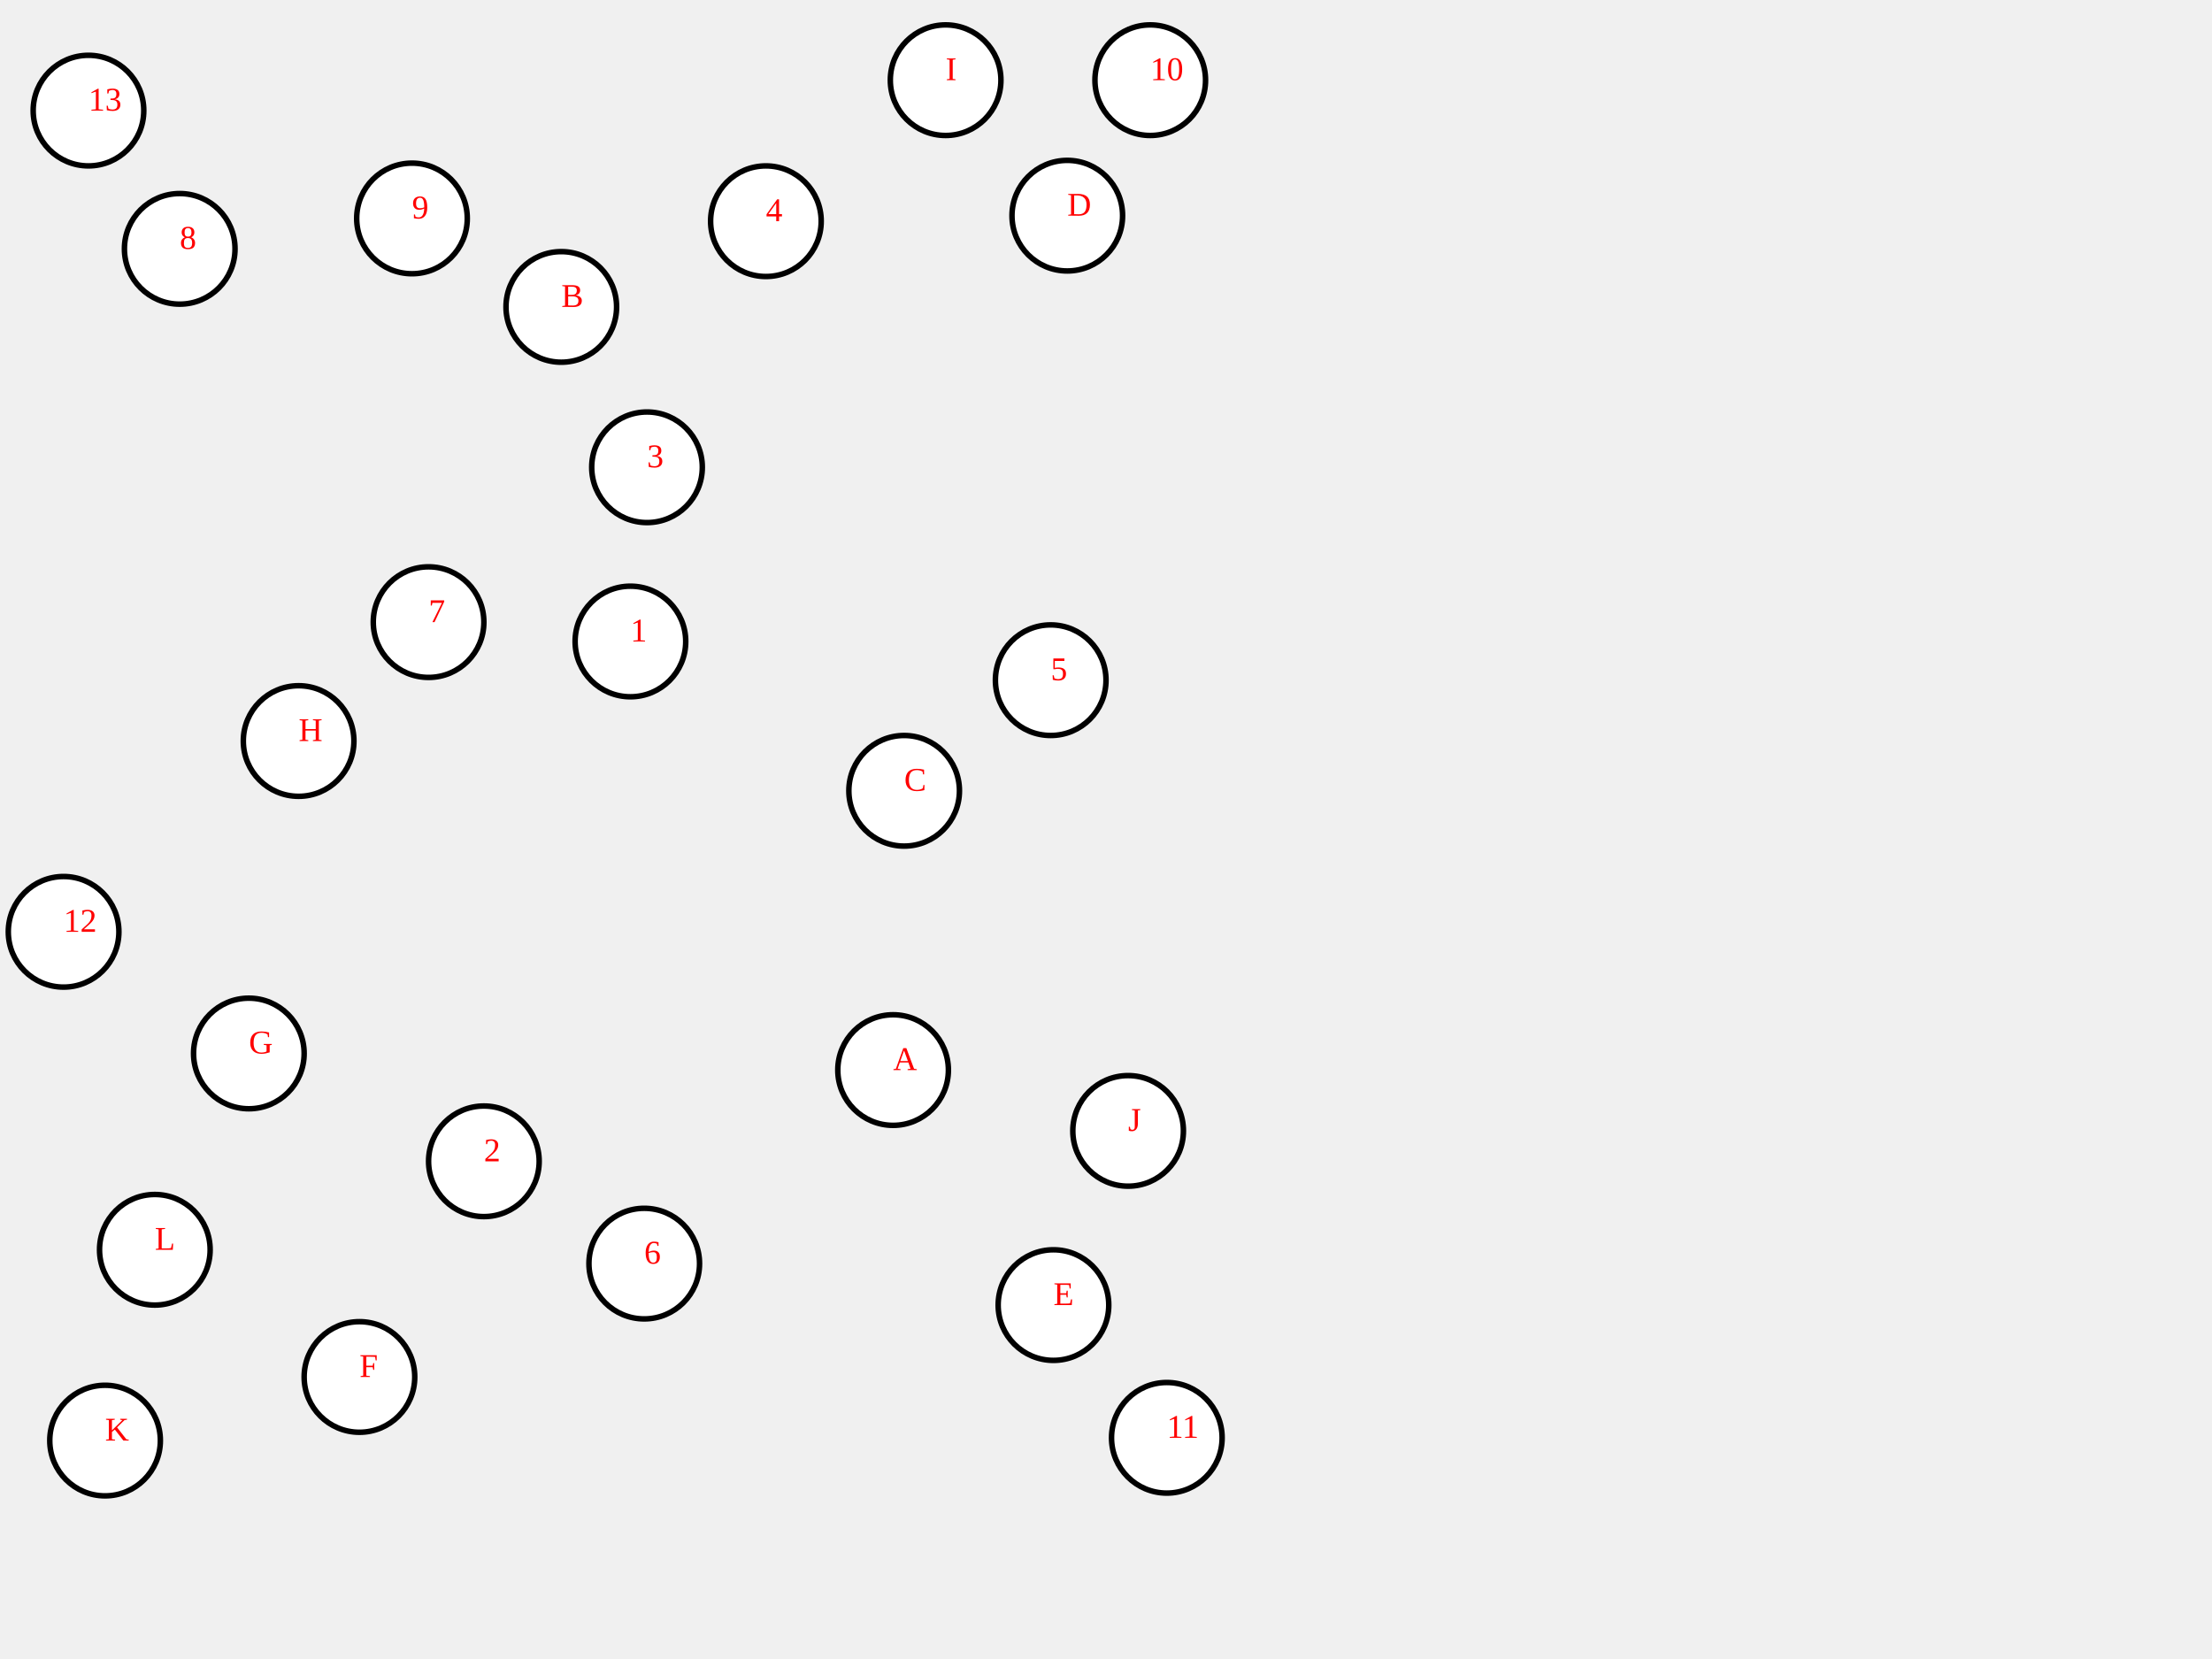
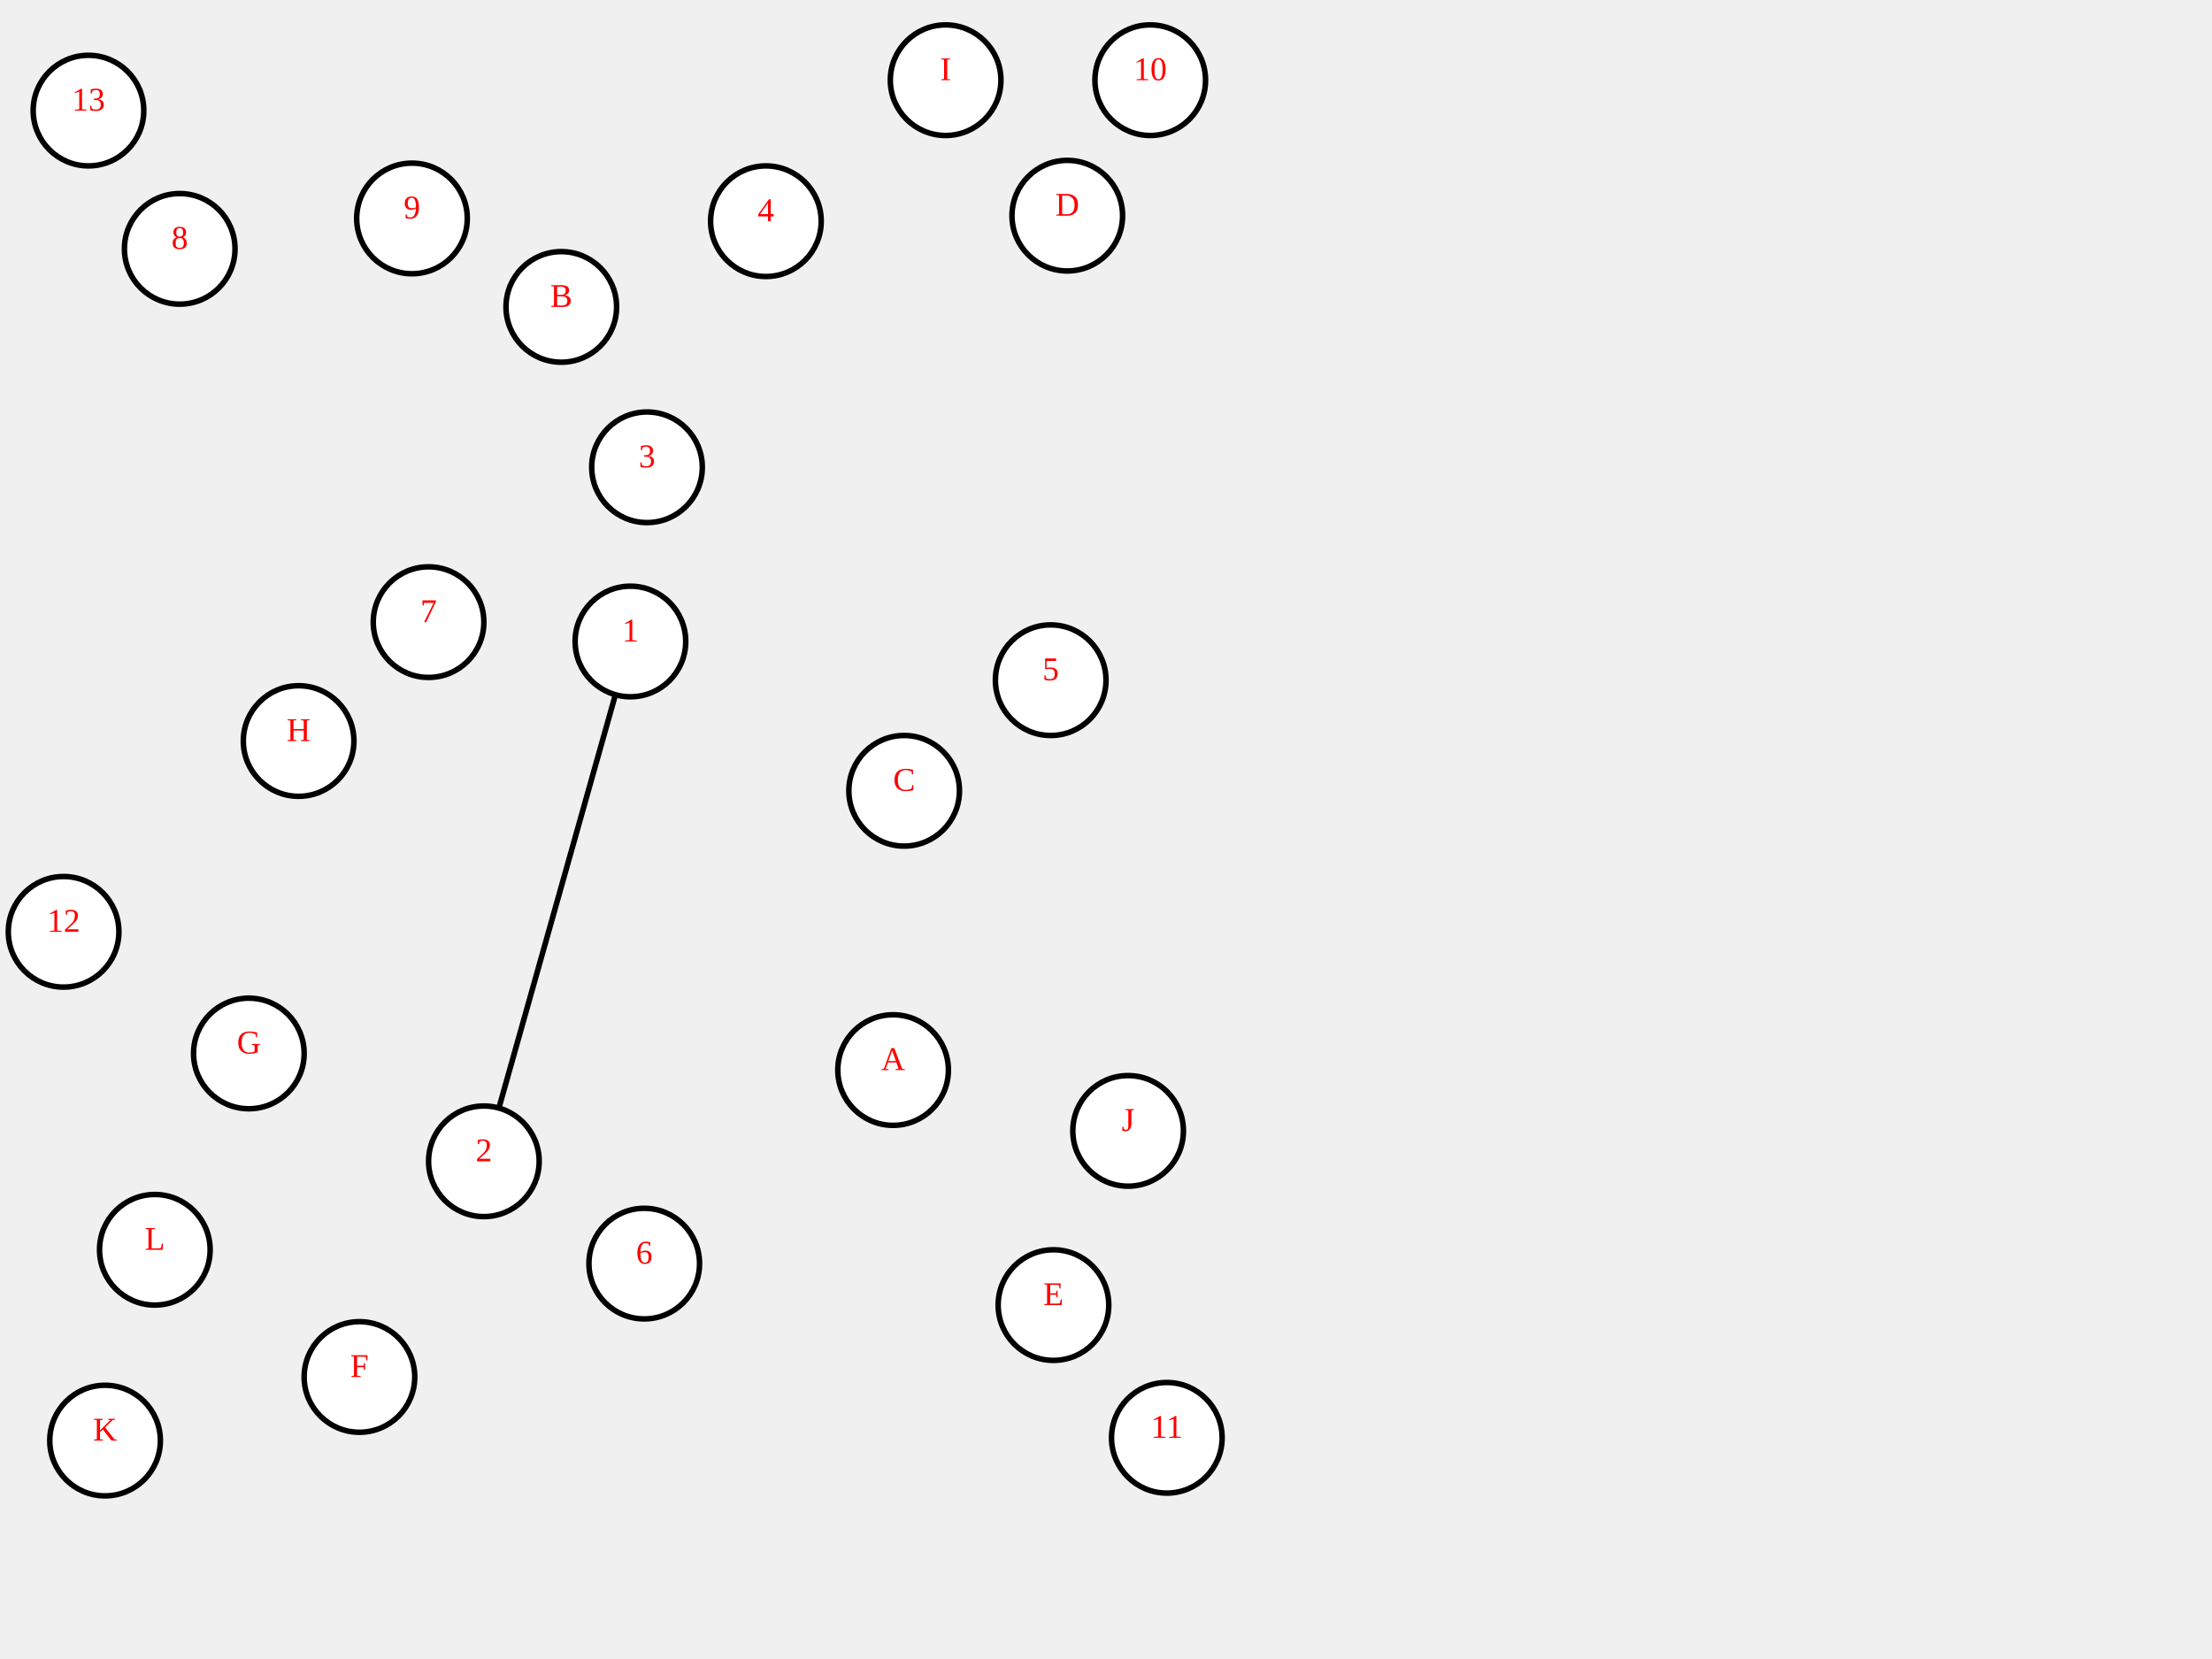
<svg xmlns="http://www.w3.org/2000/svg" version="1.1" width="100%" viewBox="0 0 800 600">
+   <defs>
+     <filter id="f1" x="0" y="0" width="200%" height="200%">
+       <feOffset result="offOut" in="SourceGraphic" dx="20" dy="20" />
+       <feBlend in="SourceGraphic" in2="offOut" mode="normal" />
+     </filter>
+   </defs>
+   <line id="el1" x1="228" y1="232" x2="175" y2="420" stroke-width="2" stroke="black" />
  <circle id="bb0" cx="228" cy="232" r="20" stroke-width="2" stroke="black" fill="white" />
-   <text style="fill:red" x="228" y="232">1</text>
+   <text style="fill:red" x="228" y="232" text-anchor="middle" alignment-baseline="central">1</text>
  <circle id="bb1" cx="323" cy="387" r="20" stroke-width="2" stroke="black" fill="white" />
-   <text style="fill:red" x="323" y="387">A</text>
+   <text text-anchor="middle" alignment-baseline="central" style="fill:red" x="323" y="387">A</text>
  <circle id="bb2" cx="175" cy="420" r="20" stroke-width="2" stroke="black" fill="white" />
-   <text style="fill:red" x="175" y="420">2</text>
+   <text text-anchor="middle" alignment-baseline="central" style="fill:red" x="175" y="420">2</text>
  <circle id="bb3" cx="203" cy="111" r="20" stroke-width="2" stroke="black" fill="white" />
-   <text style="fill:red" x="203" y="111">B</text>
+   <text text-anchor="middle" alignment-baseline="central" style="fill:red" x="203" y="111">B</text>
  <circle id="bb4" cx="234" cy="169" r="20" stroke-width="2" stroke="black" fill="white" />
-   <text style="fill:red" x="234" y="169">3</text>
+   <text text-anchor="middle" alignment-baseline="central" style="fill:red" x="234" y="169">3</text>
  <circle id="bb5" cx="327" cy="286" r="20" stroke-width="2" stroke="black" fill="white" />
-   <text style="fill:red" x="327" y="286">C</text>
+   <text text-anchor="middle" alignment-baseline="central" style="fill:red" x="327" y="286">C</text>
  <circle id="bb6" cx="277" cy="80" r="20" stroke-width="2" stroke="black" fill="white" />
-   <text style="fill:red" x="277" y="80">4</text>
+   <text text-anchor="middle" alignment-baseline="central" style="fill:red" x="277" y="80">4</text>
  <circle id="bb7" cx="386" cy="78" r="20" stroke-width="2" stroke="black" fill="white" />
-   <text style="fill:red" x="386" y="78">D</text>
+   <text text-anchor="middle" alignment-baseline="central" style="fill:red" x="386" y="78">D</text>
  <circle id="bb8" cx="380" cy="246" r="20" stroke-width="2" stroke="black" fill="white" />
-   <text style="fill:red" x="380" y="246">5</text>
+   <text text-anchor="middle" alignment-baseline="central" style="fill:red" x="380" y="246">5</text>
  <circle id="bb9" cx="381" cy="472" r="20" stroke-width="2" stroke="black" fill="white" />
-   <text style="fill:red" x="381" y="472">E</text>
+   <text text-anchor="middle" alignment-baseline="central" style="fill:red" x="381" y="472">E</text>
  <circle id="bb10" cx="233" cy="457" r="20" stroke-width="2" stroke="black" fill="white" />
-   <text style="fill:red" x="233" y="457">6</text>
+   <text text-anchor="middle" alignment-baseline="central" style="fill:red" x="233" y="457">6</text>
  <circle id="bb11" cx="130" cy="498" r="20" stroke-width="2" stroke="black" fill="white" />
-   <text style="fill:red" x="130" y="498">F</text>
+   <text text-anchor="middle" alignment-baseline="central" style="fill:red" x="130" y="498">F</text>
  <circle id="bb12" cx="155" cy="225" r="20" stroke-width="2" stroke="black" fill="white" />
-   <text style="fill:red" x="155" y="225">7</text>
+   <text text-anchor="middle" alignment-baseline="central" style="fill:red" x="155" y="225">7</text>
  <circle id="bb13" cx="90" cy="381" r="20" stroke-width="2" stroke="black" fill="white" />
-   <text style="fill:red" x="90" y="381">G</text>
+   <text text-anchor="middle" alignment-baseline="central" style="fill:red" x="90" y="381">G</text>
  <circle id="bb14" cx="65" cy="90" r="20" stroke-width="2" stroke="black" fill="white" />
-   <text style="fill:red" x="65" y="90">8</text>
+   <text text-anchor="middle" alignment-baseline="central" style="fill:red" x="65" y="90">8</text>
  <circle id="bb15" cx="108" cy="268" r="20" stroke-width="2" stroke="black" fill="white" />
-   <text style="fill:red" x="108" y="268">H</text>
+   <text text-anchor="middle" alignment-baseline="central" style="fill:red" x="108" y="268">H</text>
  <circle id="bb16" cx="149" cy="79" r="20" stroke-width="2" stroke="black" fill="white" />
-   <text style="fill:red" x="149" y="79">9</text>
+   <text text-anchor="middle" alignment-baseline="central" style="fill:red" x="149" y="79">9</text>
  <circle id="bb17" cx="342" cy="29" r="20" stroke-width="2" stroke="black" fill="white" />
-   <text style="fill:red" x="342" y="29">I</text>
+   <text text-anchor="middle" alignment-baseline="central" style="fill:red" x="342" y="29">I</text>
  <circle id="bb18" cx="416" cy="29" r="20" stroke-width="2" stroke="black" fill="white" />
-   <text style="fill:red" x="416" y="29">10</text>
+   <text text-anchor="middle" alignment-baseline="central" style="fill:red" x="416" y="29">10</text>
  <circle id="bb19" cx="408" cy="409" r="20" stroke-width="2" stroke="black" fill="white" />
-   <text style="fill:red" x="408" y="409">J</text>
+   <text text-anchor="middle" alignment-baseline="central" style="fill:red" x="408" y="409">J</text>
  <circle id="bb20" cx="422" cy="520" r="20" stroke-width="2" stroke="black" fill="white" />
-   <text style="fill:red" x="422" y="520">11</text>
+   <text text-anchor="middle" alignment-baseline="central" style="fill:red" x="422" y="520">11</text>
  <circle id="bb21" cx="38" cy="521" r="20" stroke-width="2" stroke="black" fill="white" />
-   <text style="fill:red" x="38" y="521">K</text>
+   <text text-anchor="middle" alignment-baseline="central" style="fill:red" x="38" y="521">K</text>
  <circle id="bb22" cx="23" cy="337" r="20" stroke-width="2" stroke="black" fill="white" />
-   <text style="fill:red" x="23" y="337">12</text>
+   <text text-anchor="middle" alignment-baseline="central" style="fill:red" x="23" y="337">12</text>
  <circle id="bb23" cx="56" cy="452" r="20" stroke-width="2" stroke="black" fill="white" />
-   <text style="fill:red" x="56" y="452">L</text>
+   <text text-anchor="middle" alignment-baseline="central" style="fill:red" x="56" y="452">L</text>
  <circle id="bb24" cx="32" cy="40" r="20" stroke-width="2" stroke="black" fill="white" />
-   <text style="fill:red" x="32" y="40">13</text>
+   <text text-anchor="middle" alignment-baseline="central" style="fill:red" x="32" y="40">13</text>
</svg>
